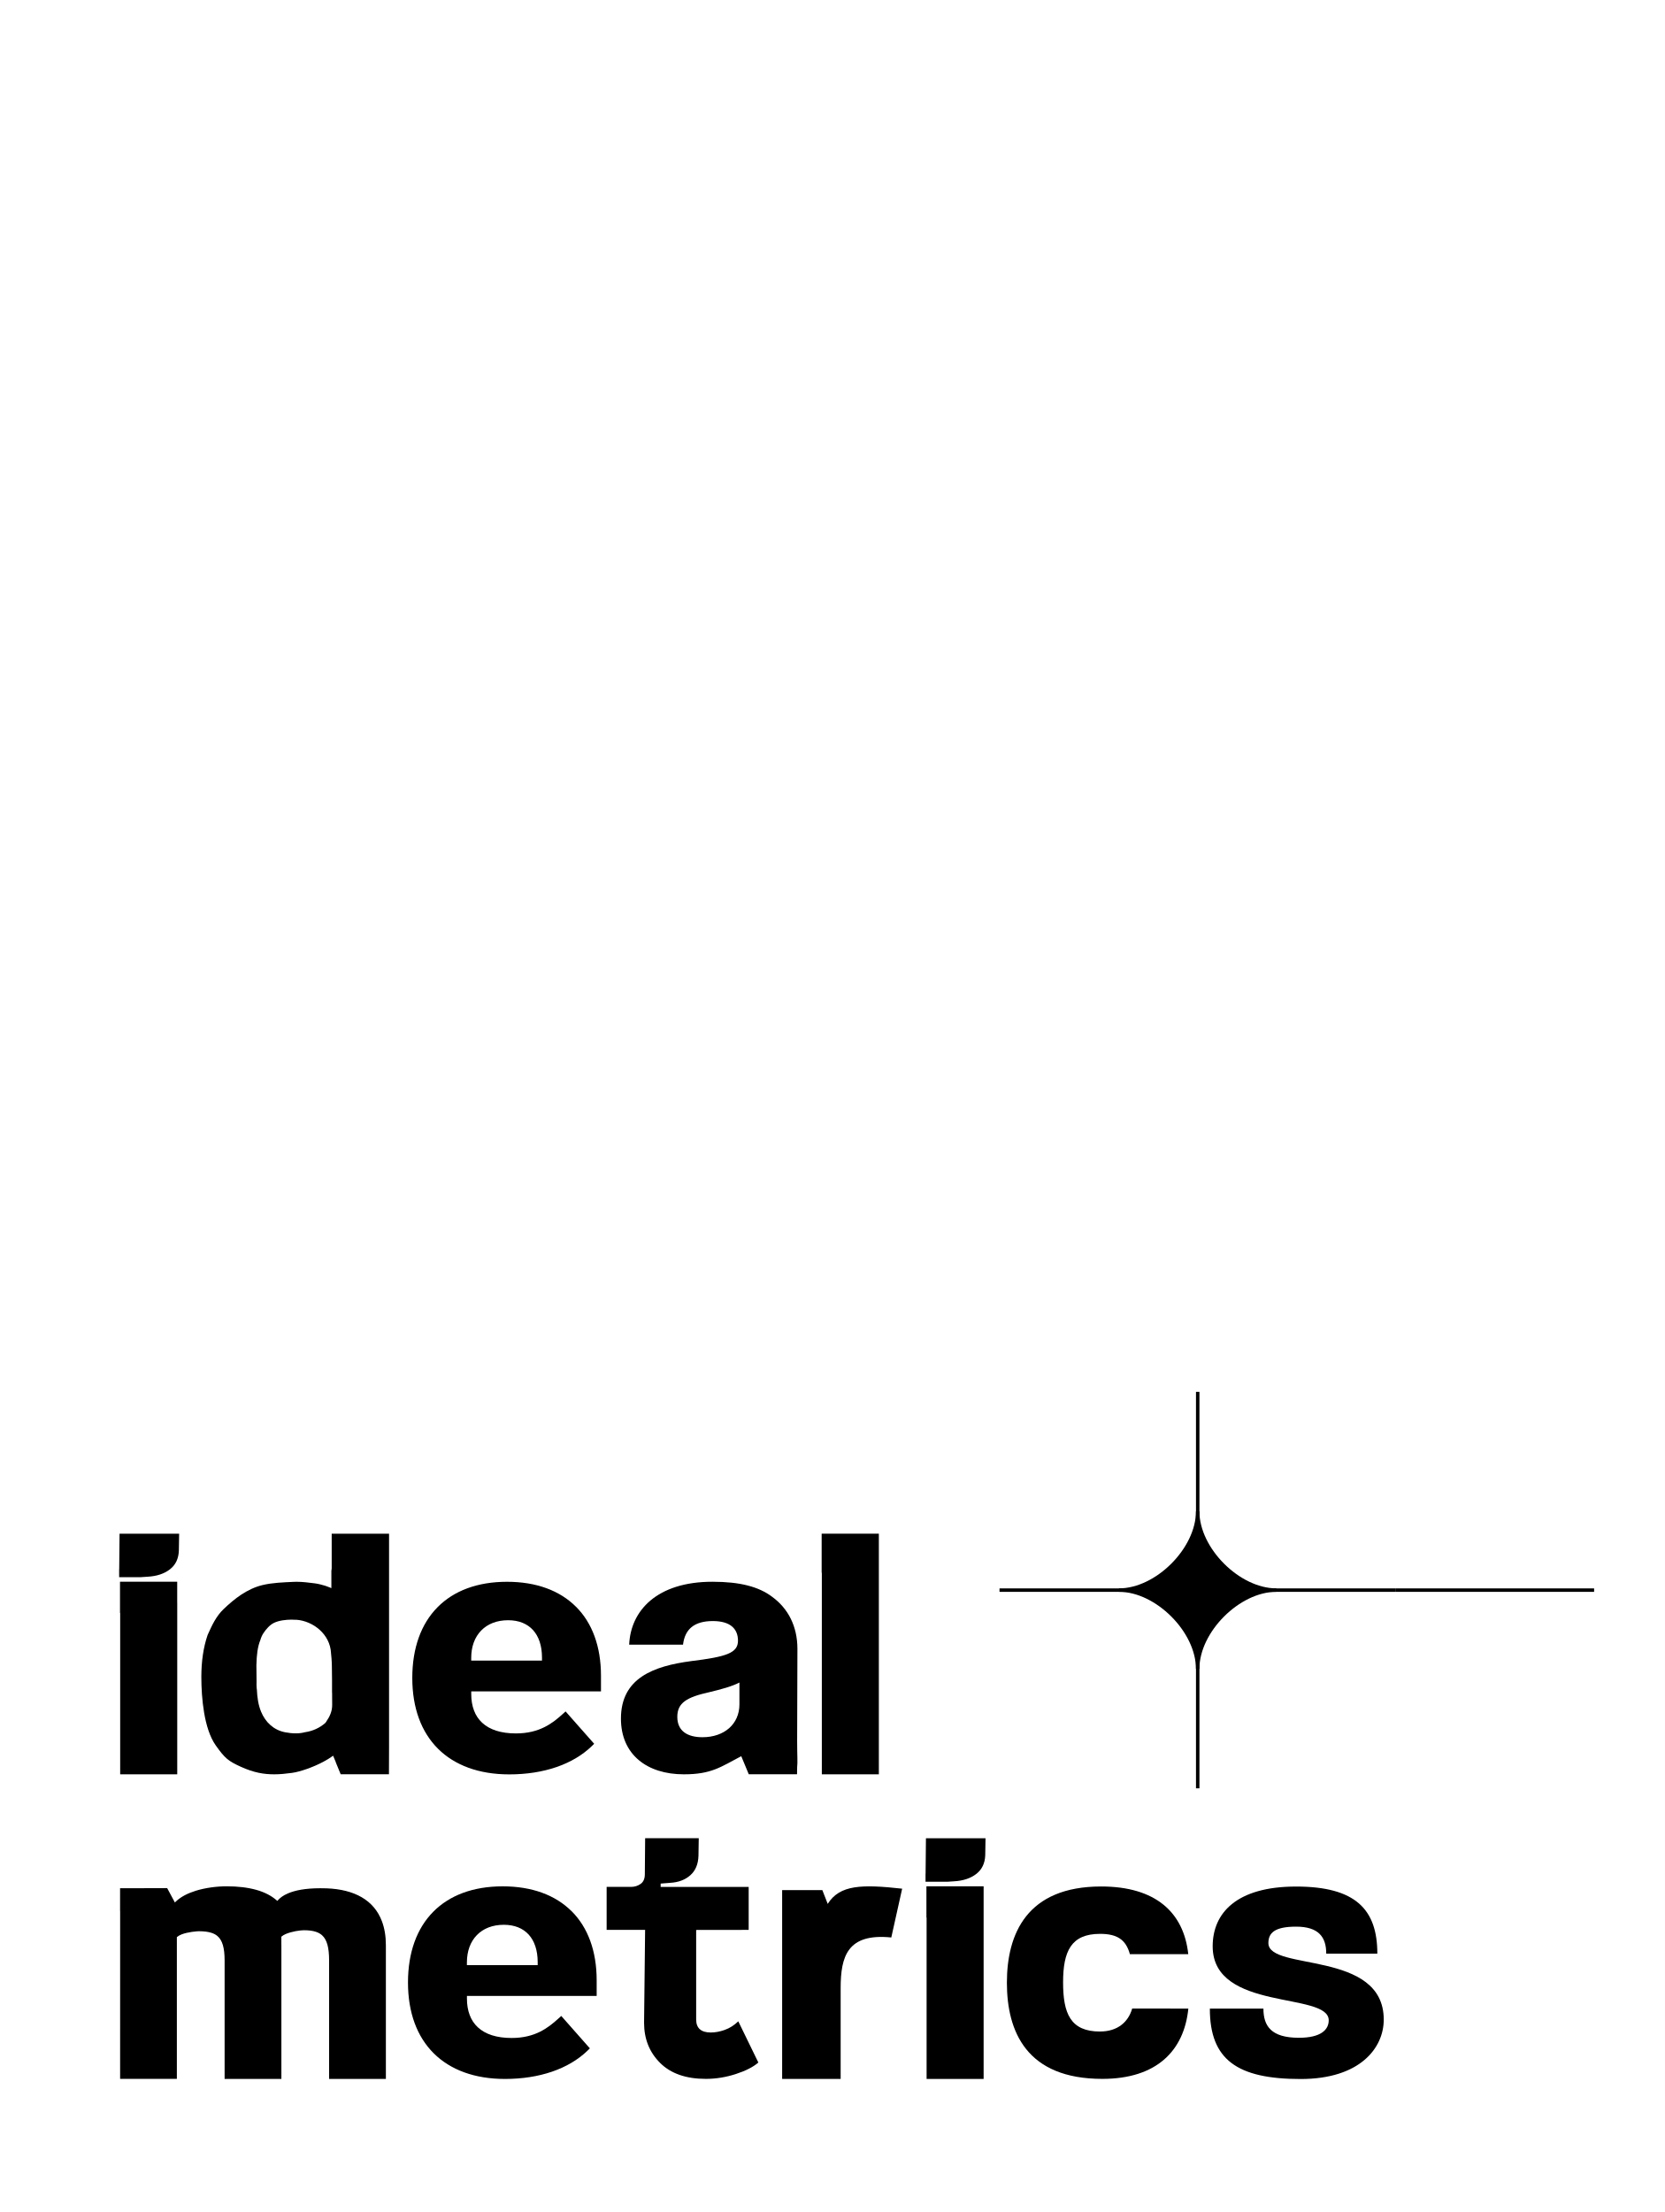
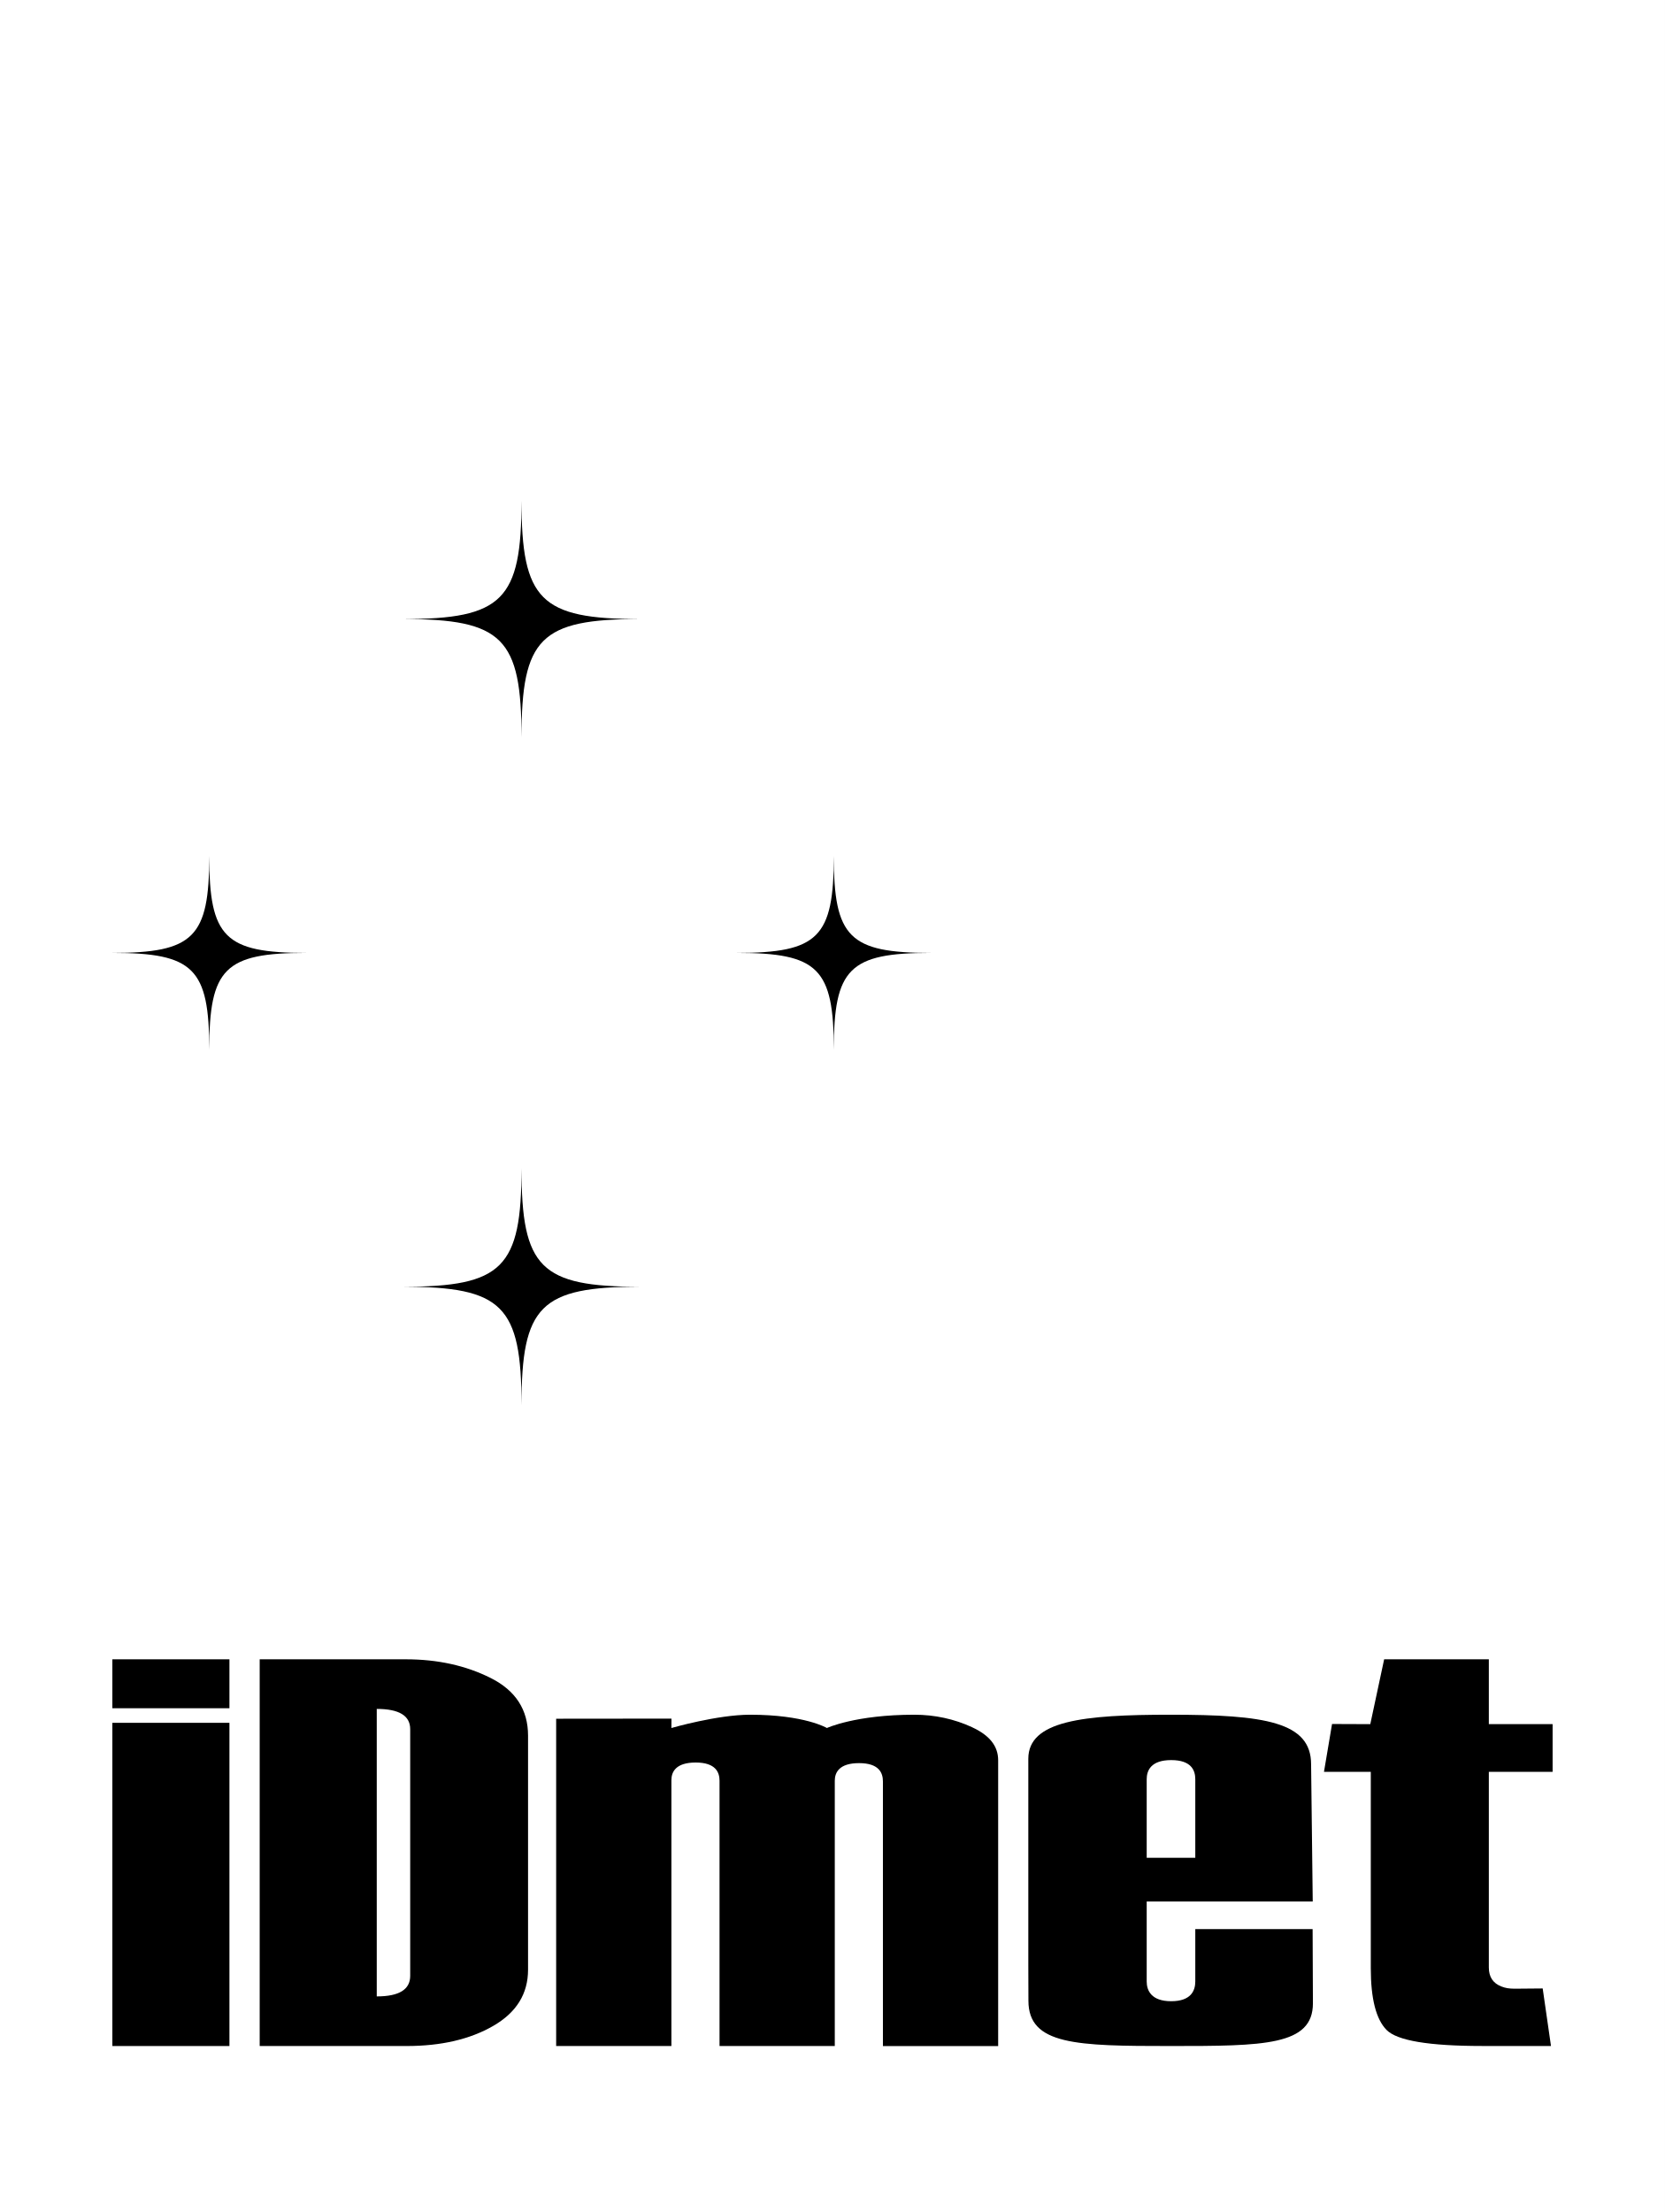
- <svg xmlns="http://www.w3.org/2000/svg" id="Layer_2" data-name="Layer 2" viewBox="0 0 482.94 641.54">
+ <svg xmlns="http://www.w3.org/2000/svg" id="Layer_2" data-name="Layer 2" viewBox="0 0 439.62 584">
  <defs>
    <style>
      .cls-1 {
        fill: #fff;
      }
    </style>
  </defs>
  <g id="Layer_1-2" data-name="Layer 1">
-     <rect class="cls-1" width="482.94" height="641.54" />
+     <rect class="cls-1" y="0" width="439.62" height="584" />
+     <g>
+       <path d="M60.58,540.18h-30.91v-85.33h30.91v85.33Z" />
+       <path d="M60.58,451h-30.91v-12.92h30.91v12.92Z" />
+       <path d="M68.57,540.18v-102.1h38.58c8.4,0,15.88,1.65,22.44,4.95,6.56,3.3,9.84,8.37,9.84,15.2v61.8c0,6.36-3.07,11.31-9.2,14.84-6.13,3.54-13.76,5.31-22.88,5.31h-38.77ZM108.31,521.66v-65.14c0-3.56-2.94-5.34-8.83-5.34v75.9c5.89,0,8.83-1.81,8.83-5.42Z" />
+       <g>
+         <path d="M361.82,455.2l-10.1-.04-2.13,12.63h12.36v51.82c0,8.05,1.38,13.49,4.16,16.32,2.77,2.83,11.19,4.24,25.27,4.24h18.15l-2.19-15.19c-7.51,0-8.65.35-10.88-.51-2.23-.85-3.34-2.53-3.34-5.01v-51.67h16.84v-12.59h-16.84v-17.13h-27.64" />
+         <path d="M256.7,456.02c-4.74-2.19-9.89-3.31-15.29-3.31-15.52,0-23.07,3.51-23.07,3.51,0,0-5.85-3.51-20.29-3.51-8.66,0-20.77,3.51-20.77,3.51l.02-2.48-30.45.03v86.41h30.43v-70.2c0-2.12,1.11-4.65,6.41-4.65s6.3,2.61,6.3,4.81v70.04h30.43v-70.04c0-2.12,1.11-4.65,6.41-4.65s6.3,2.61,6.3,4.81v69.89h30.43v-75.45c0-3.73-2.25-6.58-6.86-8.71Z" />
+         <path d="M315.61,523.15c0,2.37-1.1,5.2-6.36,5.2s-6.47-2.83-6.47-5.2v-21.13h43.84l-.43-36.22c0-11.2-12.22-13.09-37.17-13.09-23.07,0-37.5,1.57-37.5,11.64v54.36l.03,9.52c0,11.7,12.75,11.95,37.47,11.95s37.65-.08,37.65-11.28l-.08-19.59h-30.98v13.84ZM302.78,469.74c0-2.3,1.12-5.05,6.47-5.05s6.36,2.75,6.36,5.05v20.75h-12.83v-20.75Z" />
+       </g>
+     </g>
  </g>
  <g id="Ideal_Metrics_â_Lockups" data-name="Ideal Metrics â€” Lockups">
-     <g>
-       <g>
-         <path d="M347.9,438.33h-1c0,10.7-11.64,22.34-22.34,22.34v1c10.7,0,22.34,11.64,22.34,22.34h1c0-10.7,11.64-22.34,22.34-22.34v-1c-10.7,0-22.34-11.64-22.34-22.34Z" />
-         <rect x="289.91" y="460.67" width="114.98" height="1" transform="translate(808.58 113.77) rotate(90)" />
-         <rect x="289.91" y="460.67" width="114.98" height="1" transform="translate(694.81 922.35) rotate(180)" />
-         <rect x="404.9" y="460.67" width="57.49" height="1" transform="translate(867.29 922.35) rotate(180)" />
-       </g>
-       <path d="M215.01,509.34c-6.01,3.15-8.65,5.26-16.67,5.26-10.62,0-18.23-5.7-18.23-16.16,0-11.71,9.37-15.23,20.41-16.68,10-1.24,13.54-2.28,13.54-5.91,0-3.42-2.19-5.7-7.29-5.7-5.42,0-8.12,2.38-8.65,6.84h-15.62c.42-9.84,8.02-18.24,24.16-18.24,8.02,0,13.44,1.45,17.29,4.35,4.58,3.32,7.35,8.48,7.35,15.11l-.08,26.72c0,4.25.18,6.17,0,7.62l-.03,2.04h-14M214.48,494.3v-6.32c-2.19,1.14-5.31,1.97-8.75,2.8-6.56,1.45-9.27,3.11-9.27,7.15,0,4.25,3.12,5.91,7.29,5.91,6.35,0,10.73-3.83,10.73-9.53Z" />
-       <polygon points="254.92 444.81 238.33 444.81 238.33 456.14 238.38 456.14 238.38 514.6 254.92 514.6 254.92 452.45 254.92 452.45 254.92 444.81" />
-       <path d="M112.84,444.81h-16.63v9.94c0,.27-.04.53-.09.79v5.06s-.47-.19-.47-.19c-.16-.06-.31-.13-.46-.18-.22-.08-.43-.16-.59-.22-.17-.06-.28-.1-.35-.12-.94-.28-1.96-.55-2.97-.68-1.71-.21-3.46-.45-5.22-.45-.29,0-.58,0-.87.02-2.97.15-6.14.23-9.07.94-4.44,1.08-8.1,3.93-11.27,6.97-2.2,2.11-3.38,4.74-4.5,7.22h0s-.17.38-.17.38h0s0,.01,0,.01v.02c-1.19,3.49-1.78,7.55-1.78,12.06,0,3.05.2,6.79.81,10.38.62,3.59,1.65,7.01,3.36,9.44,1.31,1.85,2.22,2.99,3.27,3.89,1.05.89,2.23,1.51,4.04,2.33,3.78,1.72,6.7,2.18,9.66,2.18h.05c1.59,0,3.23-.16,5.13-.42,1.2-.16,2.71-.58,4.31-1.14,1.59-.56,3.26-1.28,4.75-2.07,1.07-.56,1.86-1.08,2.5-1.53l.34-.24.16.38c.26.62.42,1.01.52,1.24h0c.06.15.09.23.11.28v.02s.01.02.01.02v.05s.07.16.07.16l1.33,3.24h14s.03-7.88.03-7.88v-.35s0-61.57,0-61.57ZM94.68,499.28l-.27-.19.27.19c-.1.14-.2.28-.31.41l-.02.02-.02.02c-1.62,1.42-3.64,2.33-5.8,2.65h-.02s-.02,0-.02,0c-.86.24-1.79.34-2.72.34-1.06,0-2.12-.13-3.1-.32-1.69-.33-3.11-1.08-4.27-2.11-1.16-1.03-2.05-2.35-2.67-3.85-.83-1.99-1.12-4.2-1.22-6.4v-.02s-.05-.32-.05-.32c-.04-.31-.05-.62-.05-.94,0-.35.01-.7.01-1.06,0-1.62-.04-3.22-.05-4.83v-.02s0-.02,0-.02l.02-.22v-.02s0,0,0,0v-.02c.05-2.35.31-4.96,1.13-6.92v-.02s.01-.02.01-.02c.21-.72.51-1.4.93-2.02h0s0,0,0,0c.78-1.16,1.79-2.31,2.98-2.9h0s0,0,0,0c0,0,0,0,0,0,1.48-.73,3.53-.94,5.06-.95h.05c.44,0,.84.02,1.16.04h.03s.04,0,.04,0h.15s.03-.01.03-.01c2.47.19,4.93,1.26,6.79,2.95,1.86,1.69,3.12,3.99,3.26,6.66h0s0,.02,0,.02c.01.22.04.49.07.77.03.27.06.54.07.73h0s0,.01,0,.01h0c.02.23.05.65.07,1.07.02.42.04.84.04,1.08.04,1.48.05,2.92.05,4.16,0,1.16,0,2.15,0,2.81,0,.25,0,.46,0,.61v.2s.02.07.02.07h0s.02,3.62.02,3.62c0,1.79-.71,3.34-1.69,4.74Z" />
-       <path d="M167.07,466c-4.69-4.7-11.52-7.24-20-7.24h-.01s0,0,0,0h-.02c-8.55,0-15.43,2.6-20.16,7.41-4.73,4.8-7.28,11.77-7.29,20.43h0s0,.06,0,.06c0,8.7,2.62,15.71,7.47,20.53,4.85,4.82,11.9,7.43,20.66,7.43h.02c9.93,0,18.43-2.89,23.92-8.2l.44-.43.25-.24-8.3-9.39-.77.7c-1.53,1.39-3.24,2.81-5.41,3.88-2.17,1.07-4.81,1.8-8.23,1.8-2.16,0-4.06-.27-5.7-.79-1.63-.52-3-1.3-4.1-2.32-1.04-.97-1.83-2.15-2.35-3.54-.53-1.39-.8-2.98-.8-4.78v-.77h37.63v-4.53c0-8.48-2.54-15.31-7.23-20ZM157.21,481.28v.33h-20.53v-.77c0-3.26,1-5.99,2.87-7.92,1.9-1.96,4.59-3.01,7.84-3.01,3.11,0,5.53,1.01,7.21,2.84,1.67,1.84,2.61,4.54,2.61,7.98v.55Z" />
-       <g>
-         <path d="M34.68,444.81l-.1,10.09c0,.13-.01.25-.02.38v2.14h6.3l1.94-.13c2.65-.14,4.81-.85,6.47-2.13,1.66-1.28,2.53-3.1,2.61-5.45l.08-4.9h-17.28Z" />
-         <polygon points="51.4 458.74 34.81 458.74 34.81 467.81 34.86 467.81 34.86 514.6 51.41 514.6 51.41 464.86 51.4 464.86 51.4 458.74" />
-       </g>
-       <g>
-         <path d="M268.58,533.15l-.1,10.09c0,.13-.01.25-.02.38v2.14h6.3l1.94-.13c2.65-.14,4.81-.85,6.47-2.13,1.66-1.28,2.53-3.1,2.61-5.45l.08-4.9h-17.28Z" />
-         <polygon points="285.31 547.08 268.72 547.08 268.72 556.15 268.77 556.15 268.77 602.95 285.31 602.95 285.31 553.2 285.31 553.2 285.31 547.08" />
-       </g>
-       <path d="M319.09,589.2c-8.63,0-10.73-5.28-10.73-14.27s2.31-14.06,10.73-14.06c4.9,0,7.49,1.64,8.65,5.9h16.93c-1.31-12.16-9.52-19.64-25.26-19.64-21.56,0-27.35,13.74-27.35,27.9s5.68,27.9,27.67,27.9c15.79,0,23.73-8.18,24.96-20.38l-16.29-.02c-1.13,3.97-4.3,6.66-9.31,6.66Z" />
-       <path d="M350.93,582.55h15.54c0,5.07,2.26,8.46,10.29,8.46,6.38,0,8.65-2.33,8.65-5.07,0-8.35-33.66-2.43-33.66-21.46,0-9.62,6.9-17.33,24.19-17.33s23.57,6.66,23.57,19.45h-14.82c0-4.76-2.16-7.82-8.75-7.82-6.18,0-8.03,1.8-8.03,4.76,0,8.24,33.46,1.9,33.46,22.2,0,8.24-6.9,17.23-24.09,17.23-18.43,0-26.35-5.6-26.35-20.4Z" />
-       <path d="M226.87,548.18h11.66l1.56,4c3.48-5.58,9.95-5.7,21.59-4.41l-3.15,14.15c-12.73-1.29-14.69,5.48-14.69,14.71v26.31h-16.97v-54.77Z" />
-       <path d="M110.77,557.19l.34-.11-.34.11c-1.14-3.03-3.14-5.36-5.86-6.94-2.72-1.58-6.15-2.43-10.17-2.58-.62-.02-1.22-.03-1.8-.03-4.46,0-7.41.64-9.38,1.48-1.43.6-2.32,1.31-2.88,1.93l-.24.27-.27-.24c-1.54-1.33-3.5-2.31-5.76-2.95-2.58-.73-5.53-1.05-8.61-1.05-3.05,0-6.24.44-9.01,1.29-2.32.72-4.32,1.74-5.72,3.07l-.35.33-.22-.42c-.34-.64-.91-1.71-1.9-3.54l-.11-.2h-.66c-2.27.01-4.54.02-6.8.02-1.1,0-2.21,0-3.31,0h-2.89s0,6.47,0,6.47h0s0,0,0,0v.11s.02.08.02.08h0s-.01,48.64-.01,48.64h16.46v-41.1l.12-.1c.31-.25.72-.5,1.24-.7.92-.36,2.04-.59,3-.73.95-.14,1.74-.19,2.01-.19,1.45,0,2.64.14,3.59.44.72.22,1.31.53,1.79.94.73.61,1.25,1.46,1.6,2.64.34,1.16.5,2.64.5,4.47h0s0,34.34,0,34.34h16.47v-38.75c0-.14-.01-.22-.01-.32v-2.17l.12-.1c.29-.24.66-.47,1.12-.67.86-.37,1.91-.65,2.89-.84.97-.18,1.87-.27,2.41-.27,1.43,0,2.59.15,3.52.47.7.24,1.28.56,1.75.99.71.64,1.22,1.53,1.56,2.75.33,1.2.48,2.71.48,4.57h0s0,34.34,0,34.34h16.47v-38.75c0-2.64-.39-4.98-1.16-7Z" />
-       <path d="M210.22,588.73c-1.42.5-2.76.75-4.03.75-2.84,0-4.26-1.26-4.26-3.77v-25.97l15.23-.02v-12.46h-25.53v-.97l2.8-.22c2.39-.14,4.33-.88,5.82-2.21,1.49-1.33,2.28-3.21,2.35-5.65l.08-5.08h-15.55l-.09,10.46c0,1.29-.41,2.23-1.23,2.8-.82.58-1.75.86-2.8.86h-7.05v12.46h11.16l-.3,26.96c0,4.67,1.55,8.54,4.65,11.63,3.1,3.09,7.52,4.63,13.27,4.63,2.91,0,5.8-.47,8.68-1.4,2.87-.93,5.06-2.05,6.55-3.34l-5.82-11.95c-1.2,1.15-2.5,1.98-3.92,2.48Z" />
-       <path d="M165.82,554.33c-4.69-4.7-11.52-7.24-20-7.24h-.01s0,0,0,0h-.02c-8.55,0-15.43,2.6-20.16,7.41-4.73,4.8-7.28,11.77-7.29,20.43h0s0,.06,0,.06c0,8.71,2.62,15.71,7.47,20.53,4.85,4.82,11.9,7.43,20.66,7.43h.02c9.93,0,18.43-2.89,23.92-8.2l.44-.43.25-.24-8.3-9.4-.77.7c-1.53,1.39-3.24,2.81-5.41,3.89-2.17,1.07-4.81,1.8-8.23,1.8-2.16,0-4.06-.27-5.7-.79-1.63-.52-3-1.3-4.1-2.32-1.04-.97-1.83-2.15-2.35-3.54-.53-1.39-.8-2.98-.8-4.78v-.77h37.63v-4.53c0-8.48-2.54-15.31-7.23-20.01ZM155.96,569.61v.33h-20.53v-.77c0-3.26,1-5.99,2.87-7.92,1.9-1.96,4.59-3.01,7.84-3.01,3.11,0,5.53,1.01,7.21,2.84,1.67,1.84,2.61,4.54,2.61,7.98v.55Z" />
+     <g id="mark-losango">
+       <path d="M137.7,371c0-26.27,5-31.28,31.28-31.28-26.27,0-31.28-5-31.28-31.28,0,26.27-5,31.28-31.28,31.28,26.27,0,31.28,5,31.28,31.28Z" />
+       <path d="M55.25,277.17c0-21.49,4.09-25.59,25.59-25.59-21.49,0-25.59-4.09-25.59-25.59,0,21.49-4.09,25.59-25.59,25.59,21.49,0,25.59,4.09,25.59,25.59Z" />
+       <path d="M220.16,277.17c0-21.49,4.09-25.59,25.59-25.59-21.49,0-25.59-4.09-25.59-25.59,0,21.49-4.09,25.59-25.59,25.59,21.49,0,25.59,4.09,25.59,25.59Z" />
+       <path d="M137.7,194.72c0-26.27,5-31.28,31.28-31.28-26.27,0-31.28-5-31.28-31.28,0,26.27-5,31.28-31.28,31.28,26.27,0,31.28,5,31.28,31.28Z" />
    </g>
  </g>
</svg>
